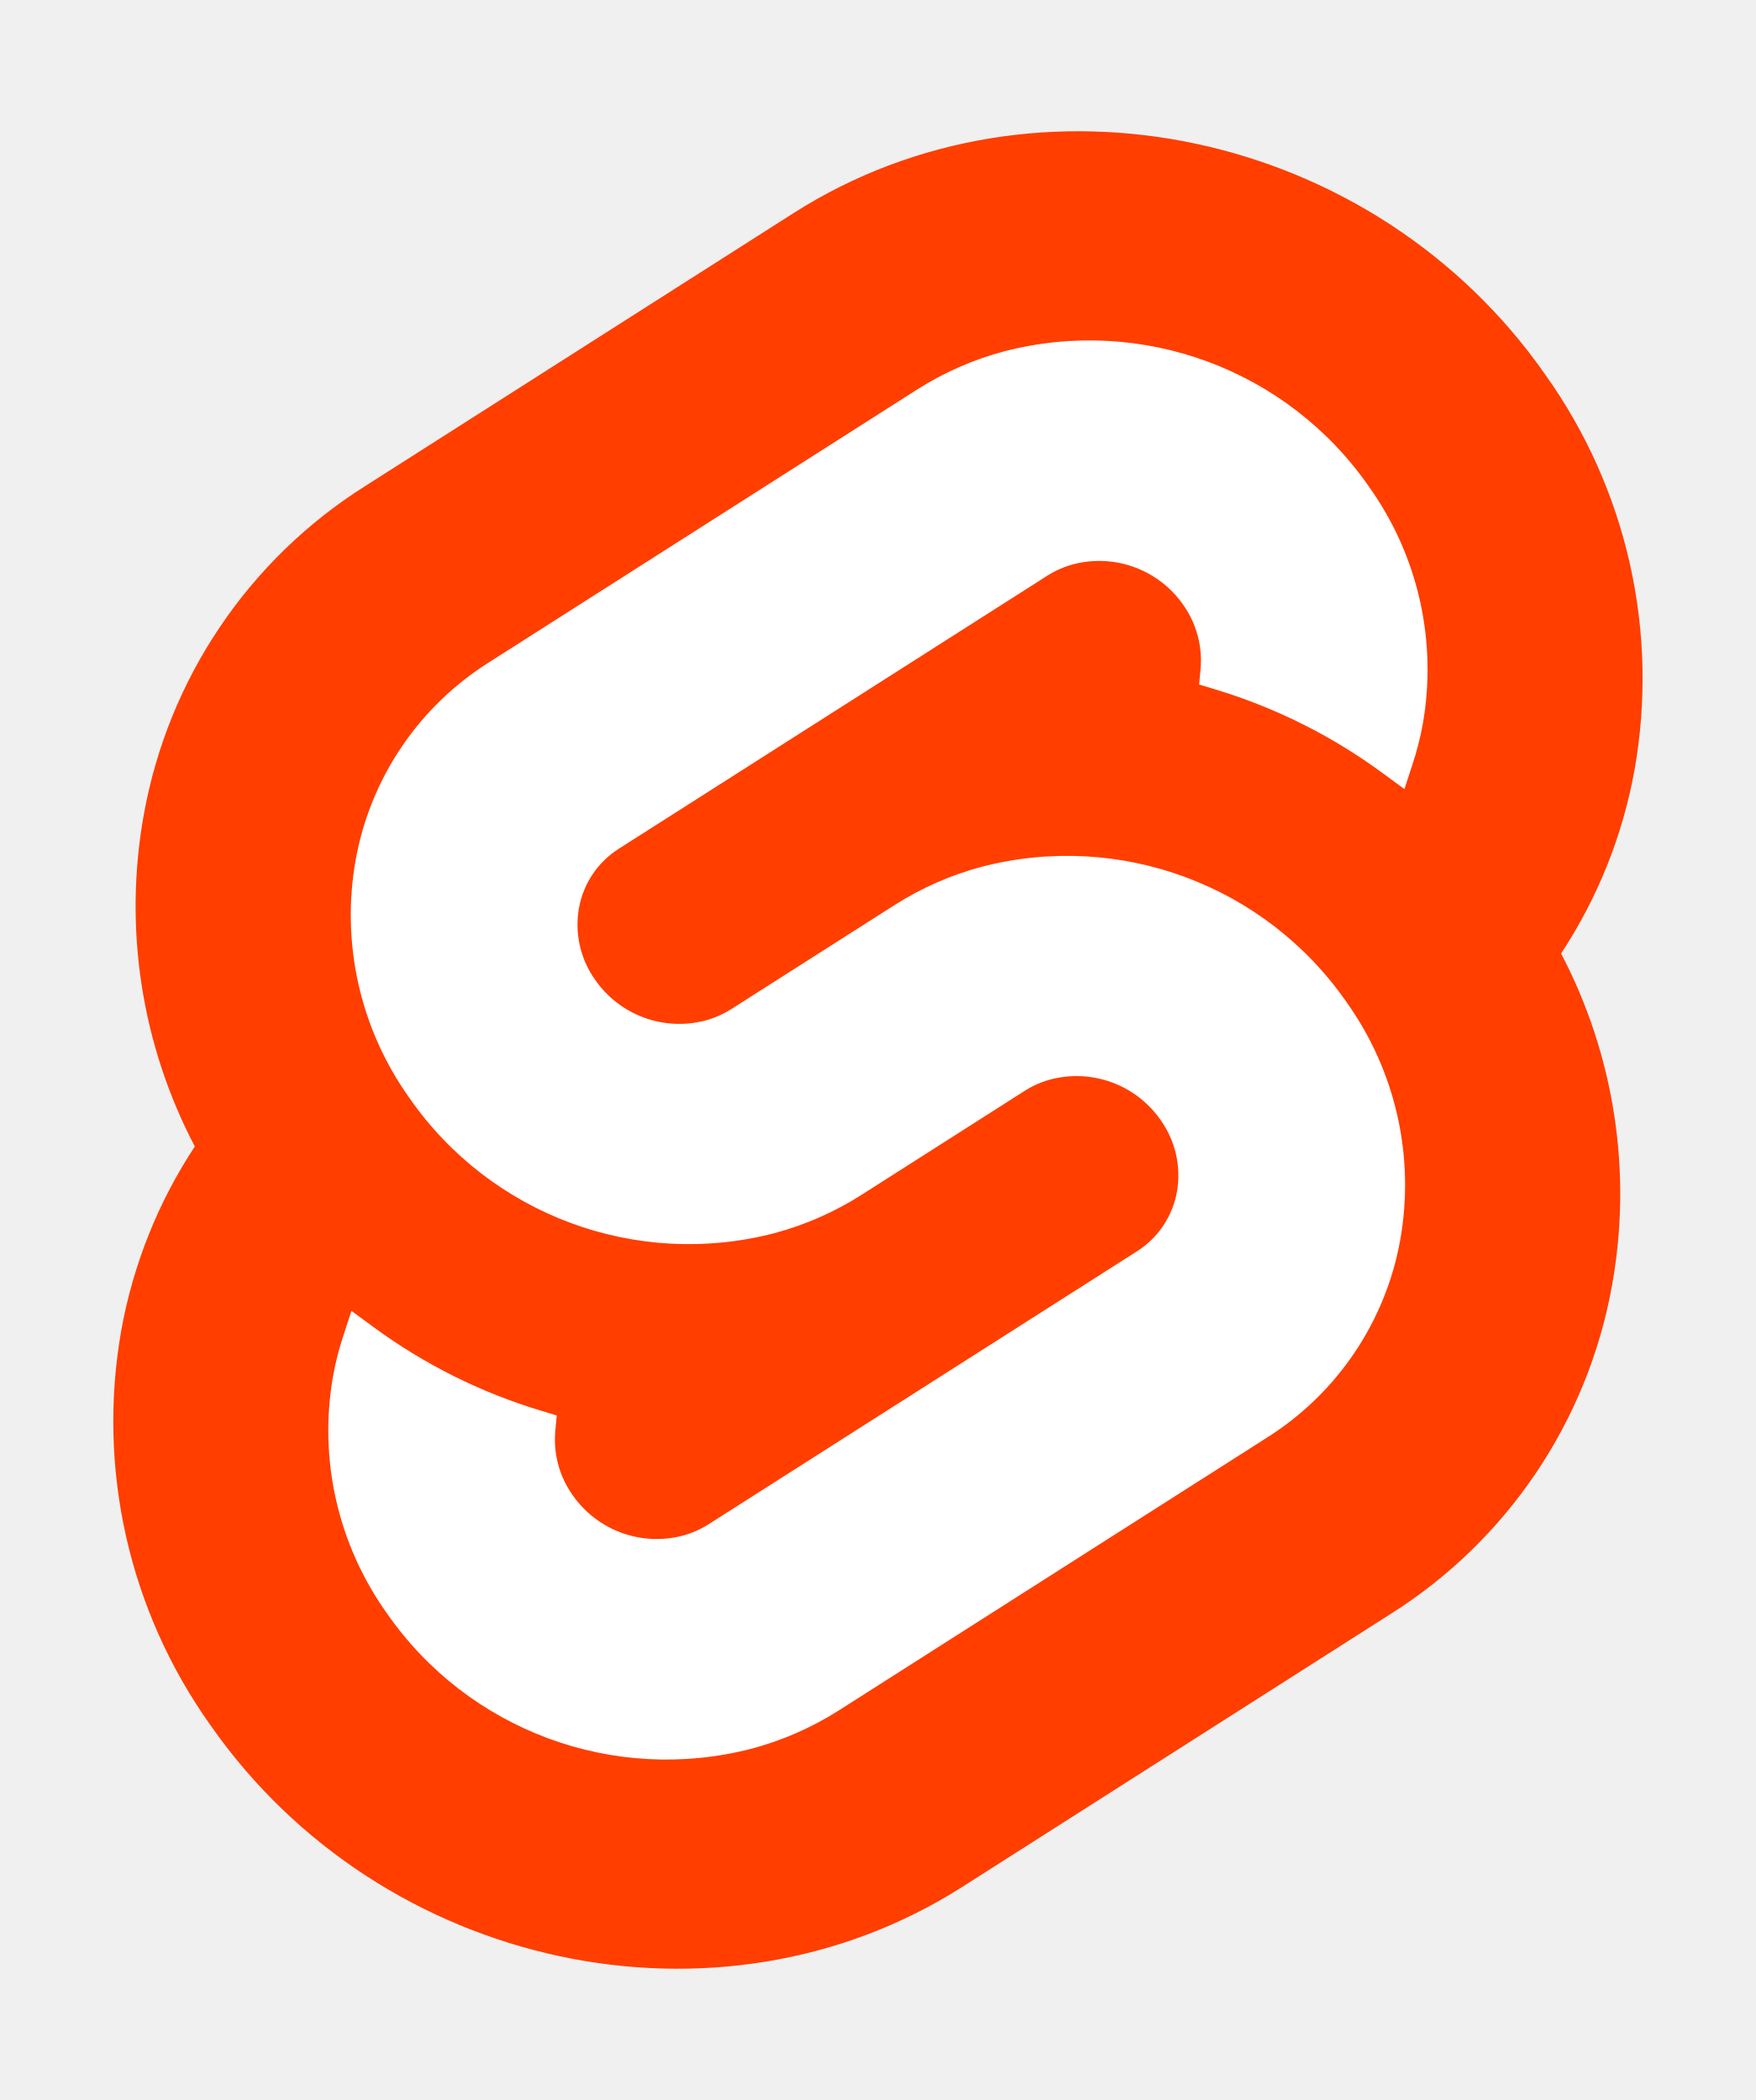
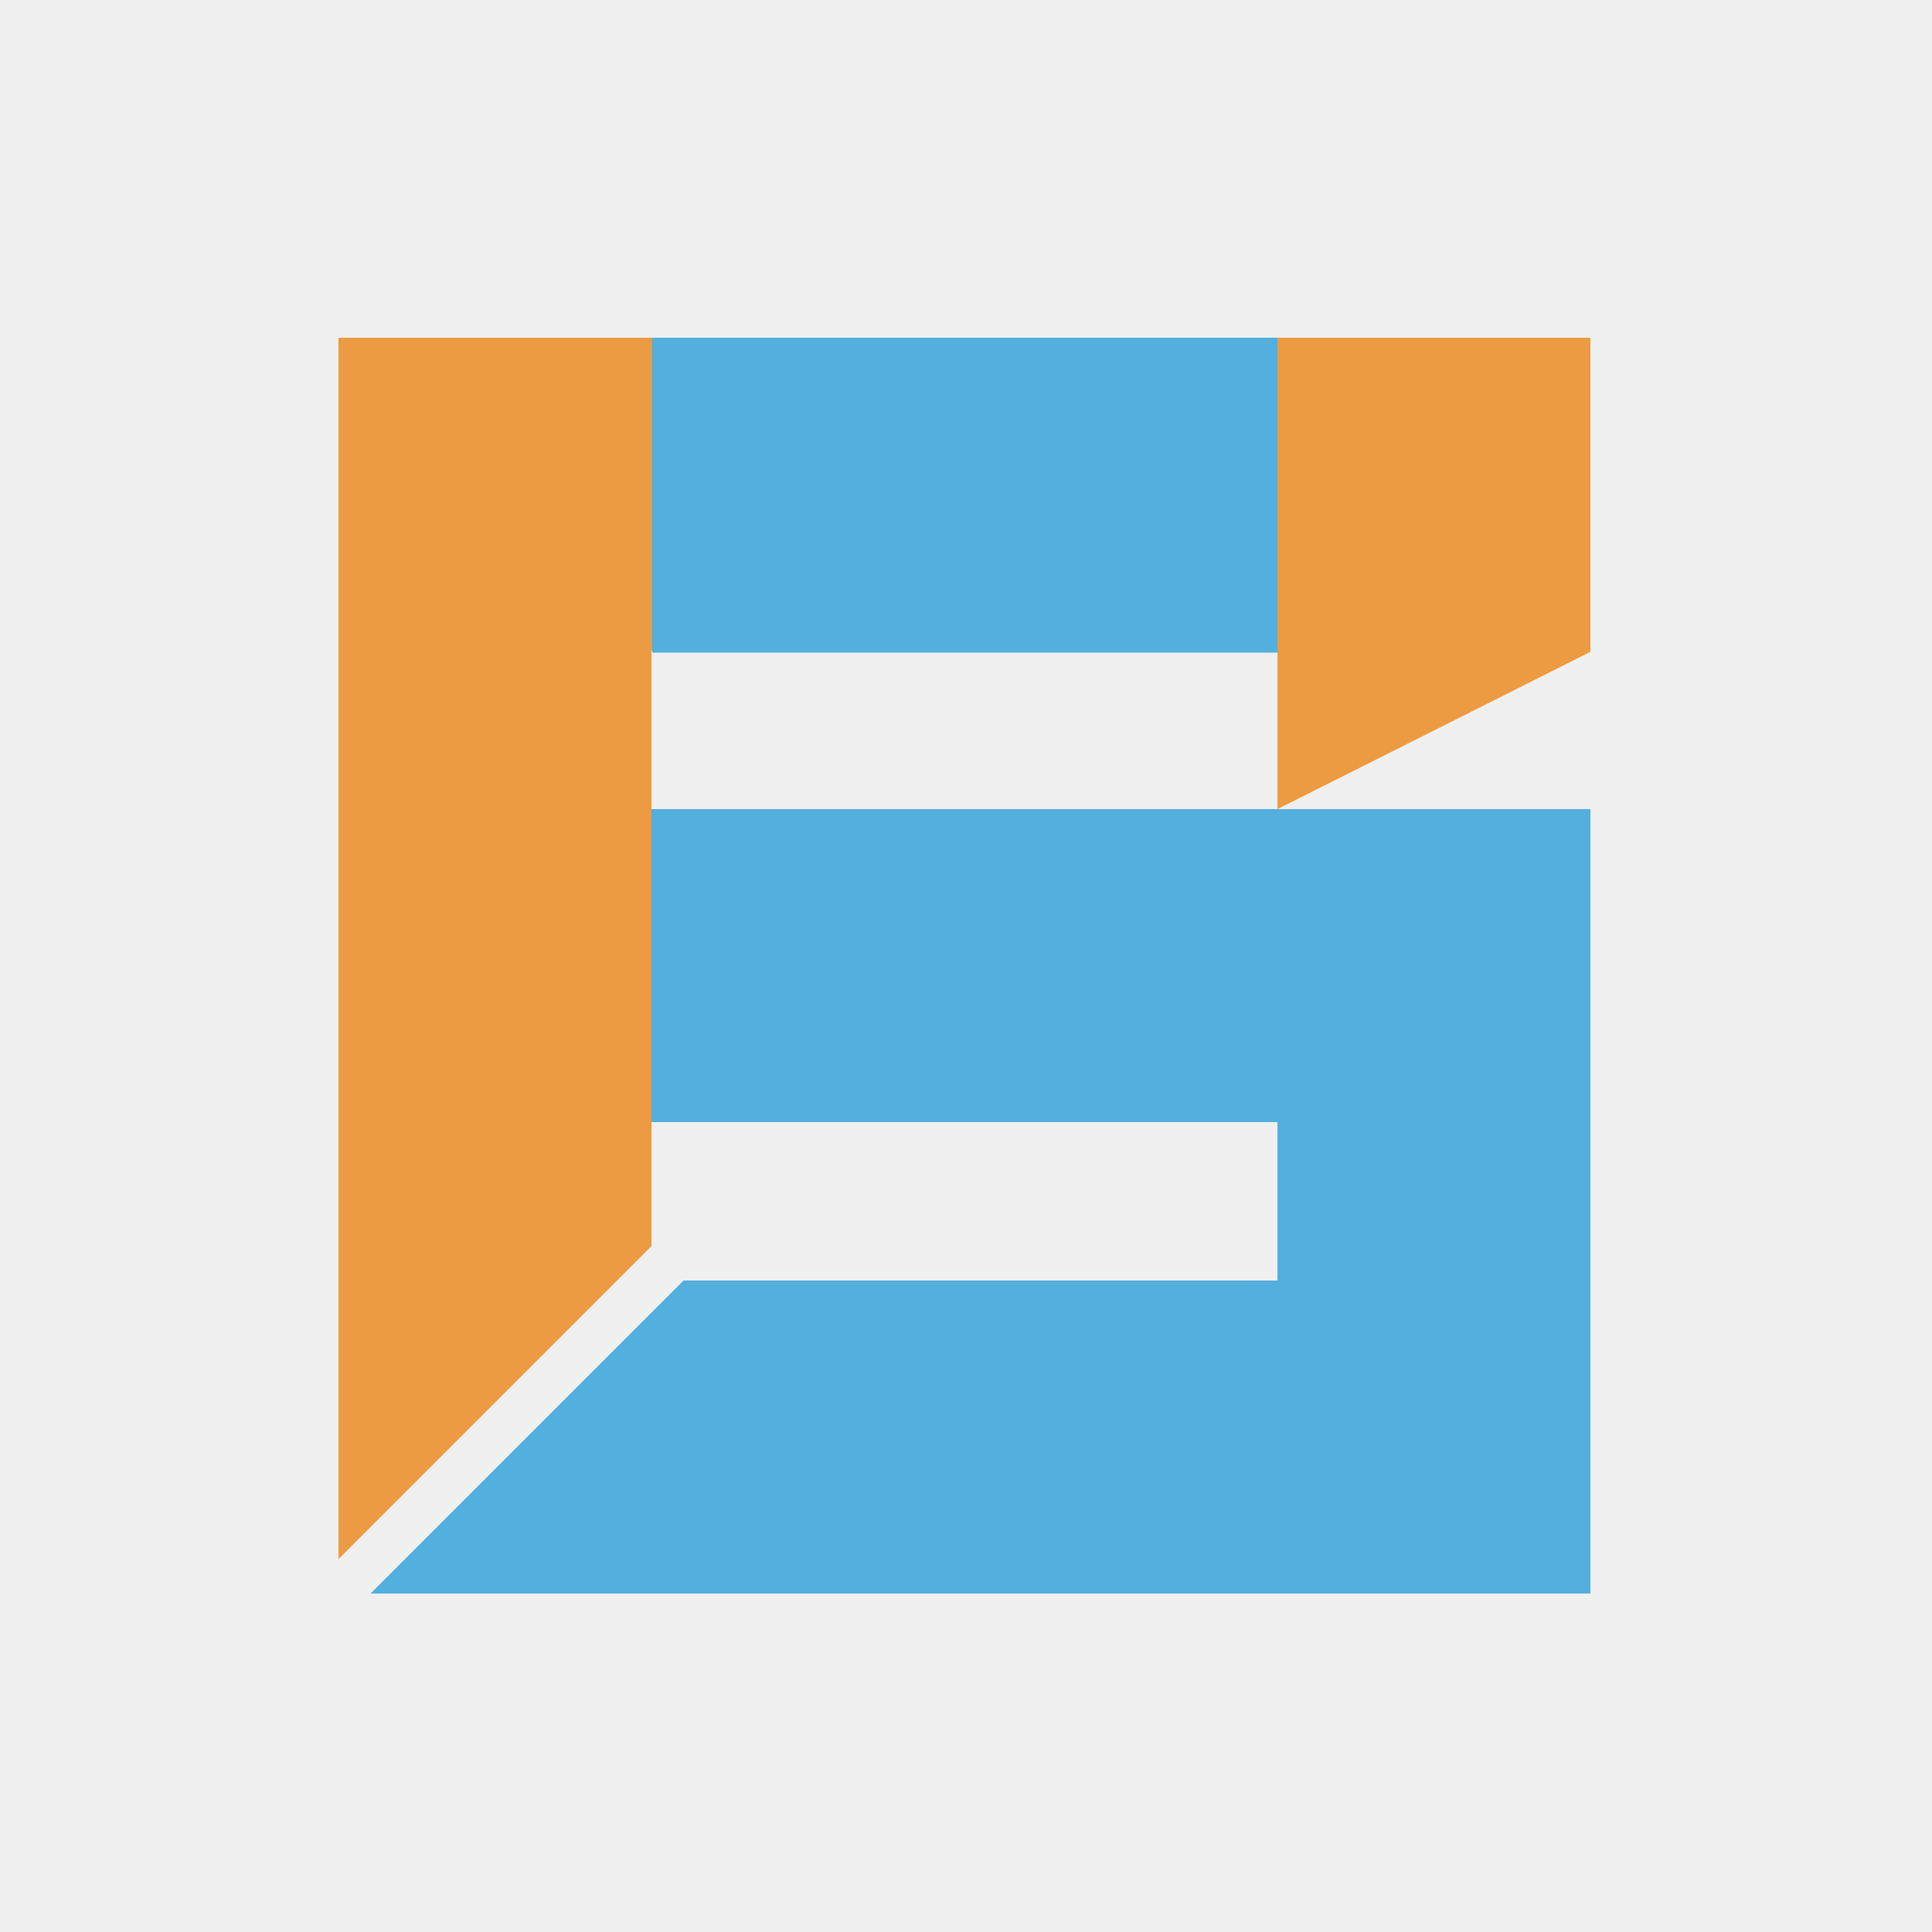
- <svg xmlns="http://www.w3.org/2000/svg" width="107" height="128" viewBox="0 0 107 128">
-   <path d="M94.157 22.819c-10.4-14.885-30.94-19.297-45.792-9.835L22.282 29.608A29.92 29.92 0 0 0 8.764 49.65a31.5 31.5 0 0 0 3.108 20.231 30 30 0 0 0-4.477 11.183 31.9 31.9 0 0 0 5.448 24.116c10.402 14.887 30.942 19.297 45.791 9.835l26.083-16.624A29.92 29.92 0 0 0 98.235 78.35a31.53 31.53 0 0 0-3.105-20.232 30 30 0 0 0 4.474-11.182 31.88 31.88 0 0 0-5.447-24.116" style="fill:#ff3e00" />
-   <path d="M45.817 106.582a20.72 20.72 0 0 1-22.237-8.243 19.17 19.17 0 0 1-3.277-14.503 18 18 0 0 1 .624-2.435l.49-1.498 1.337.981a33.6 33.6 0 0 0 10.203 5.098l.97.294-.09.968a5.85 5.85 0 0 0 1.052 3.878 6.24 6.24 0 0 0 6.695 2.485 5.8 5.8 0 0 0 1.603-.704L69.27 76.28a5.43 5.43 0 0 0 2.45-3.631 5.8 5.8 0 0 0-.987-4.371 6.24 6.24 0 0 0-6.698-2.487 5.7 5.7 0 0 0-1.6.704l-9.953 6.345a19 19 0 0 1-5.296 2.326 20.72 20.72 0 0 1-22.237-8.243 19.17 19.17 0 0 1-3.277-14.502 17.99 17.99 0 0 1 8.13-12.052l26.081-16.623a19 19 0 0 1 5.3-2.329 20.72 20.72 0 0 1 22.237 8.243 19.17 19.17 0 0 1 3.277 14.503 18 18 0 0 1-.624 2.435l-.49 1.498-1.337-.98a33.6 33.6 0 0 0-10.203-5.1l-.97-.294.09-.968a5.86 5.86 0 0 0-1.052-3.878 6.24 6.24 0 0 0-6.696-2.485 5.8 5.8 0 0 0-1.602.704L37.73 51.72a5.42 5.42 0 0 0-2.449 3.63 5.79 5.79 0 0 0 .986 4.372 6.24 6.24 0 0 0 6.698 2.486 5.8 5.8 0 0 0 1.602-.704l9.952-6.342a19 19 0 0 1 5.295-2.328 20.72 20.72 0 0 1 22.237 8.242 19.17 19.17 0 0 1 3.277 14.503 18 18 0 0 1-8.13 12.053l-26.081 16.622a19 19 0 0 1-5.3 2.328" style="fill:#fff" />
+ <svg xmlns="http://www.w3.org/2000/svg" version="1.2" baseProfile="tiny" x="0px" y="0px" viewBox="0 0 500 500" overflow="visible" xml:space="preserve">
+   <g id="Layer_1">
+ </g>
+   <g id="Layer_2">
+     <g>
+       <path fill="#52AFDE" d="M95.9,412.4l81-81h153.7v-41h-162v-81v-40.5l-12.3,37.9l12.3-37.9v40.5h243v203H95.9z" />
+     </g>
+     <path fill="#EC9B43" d="M87.6,403.5V87.4h324v81.3l-81,40.7l-162,0c0,27,0,54,0,81v32.1L87.6,403.5z M330.6,209.4v-41h-162v41   H330.6z" />
+     <rect x="168.8" y="87.4" fill="#52AFDE" width="161.8" height="81.5" />
+   </g>
</svg>
